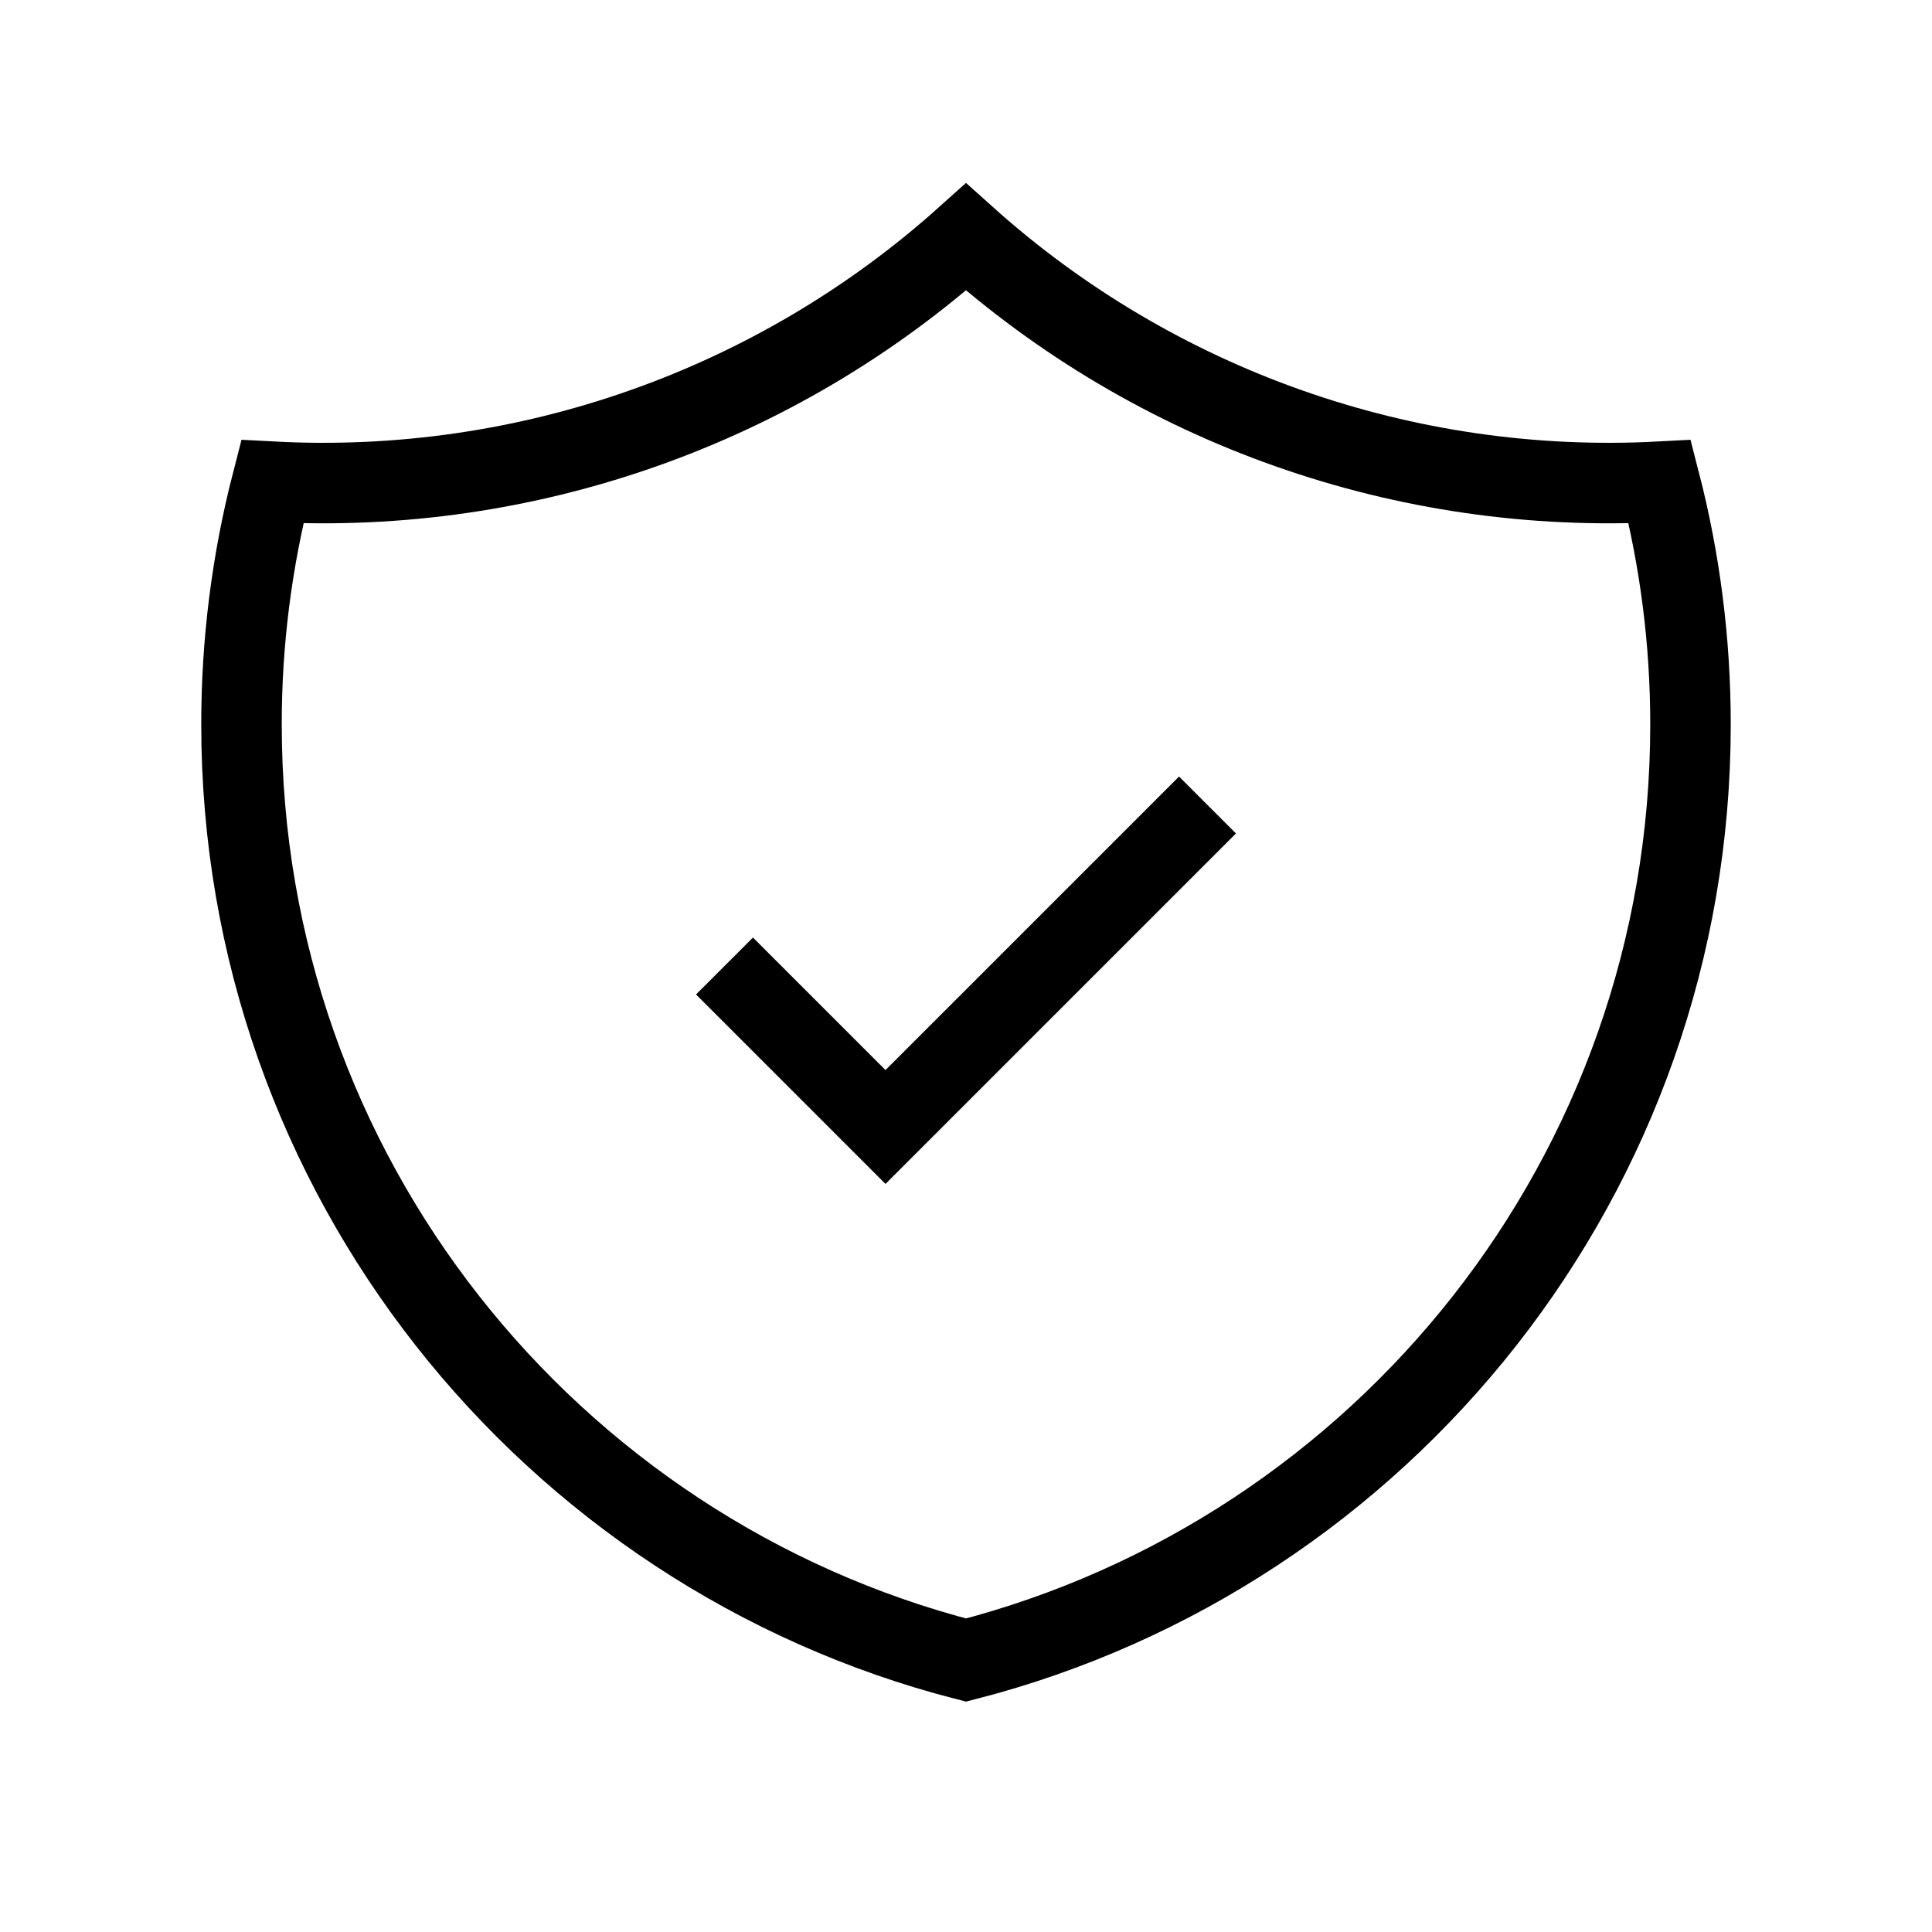
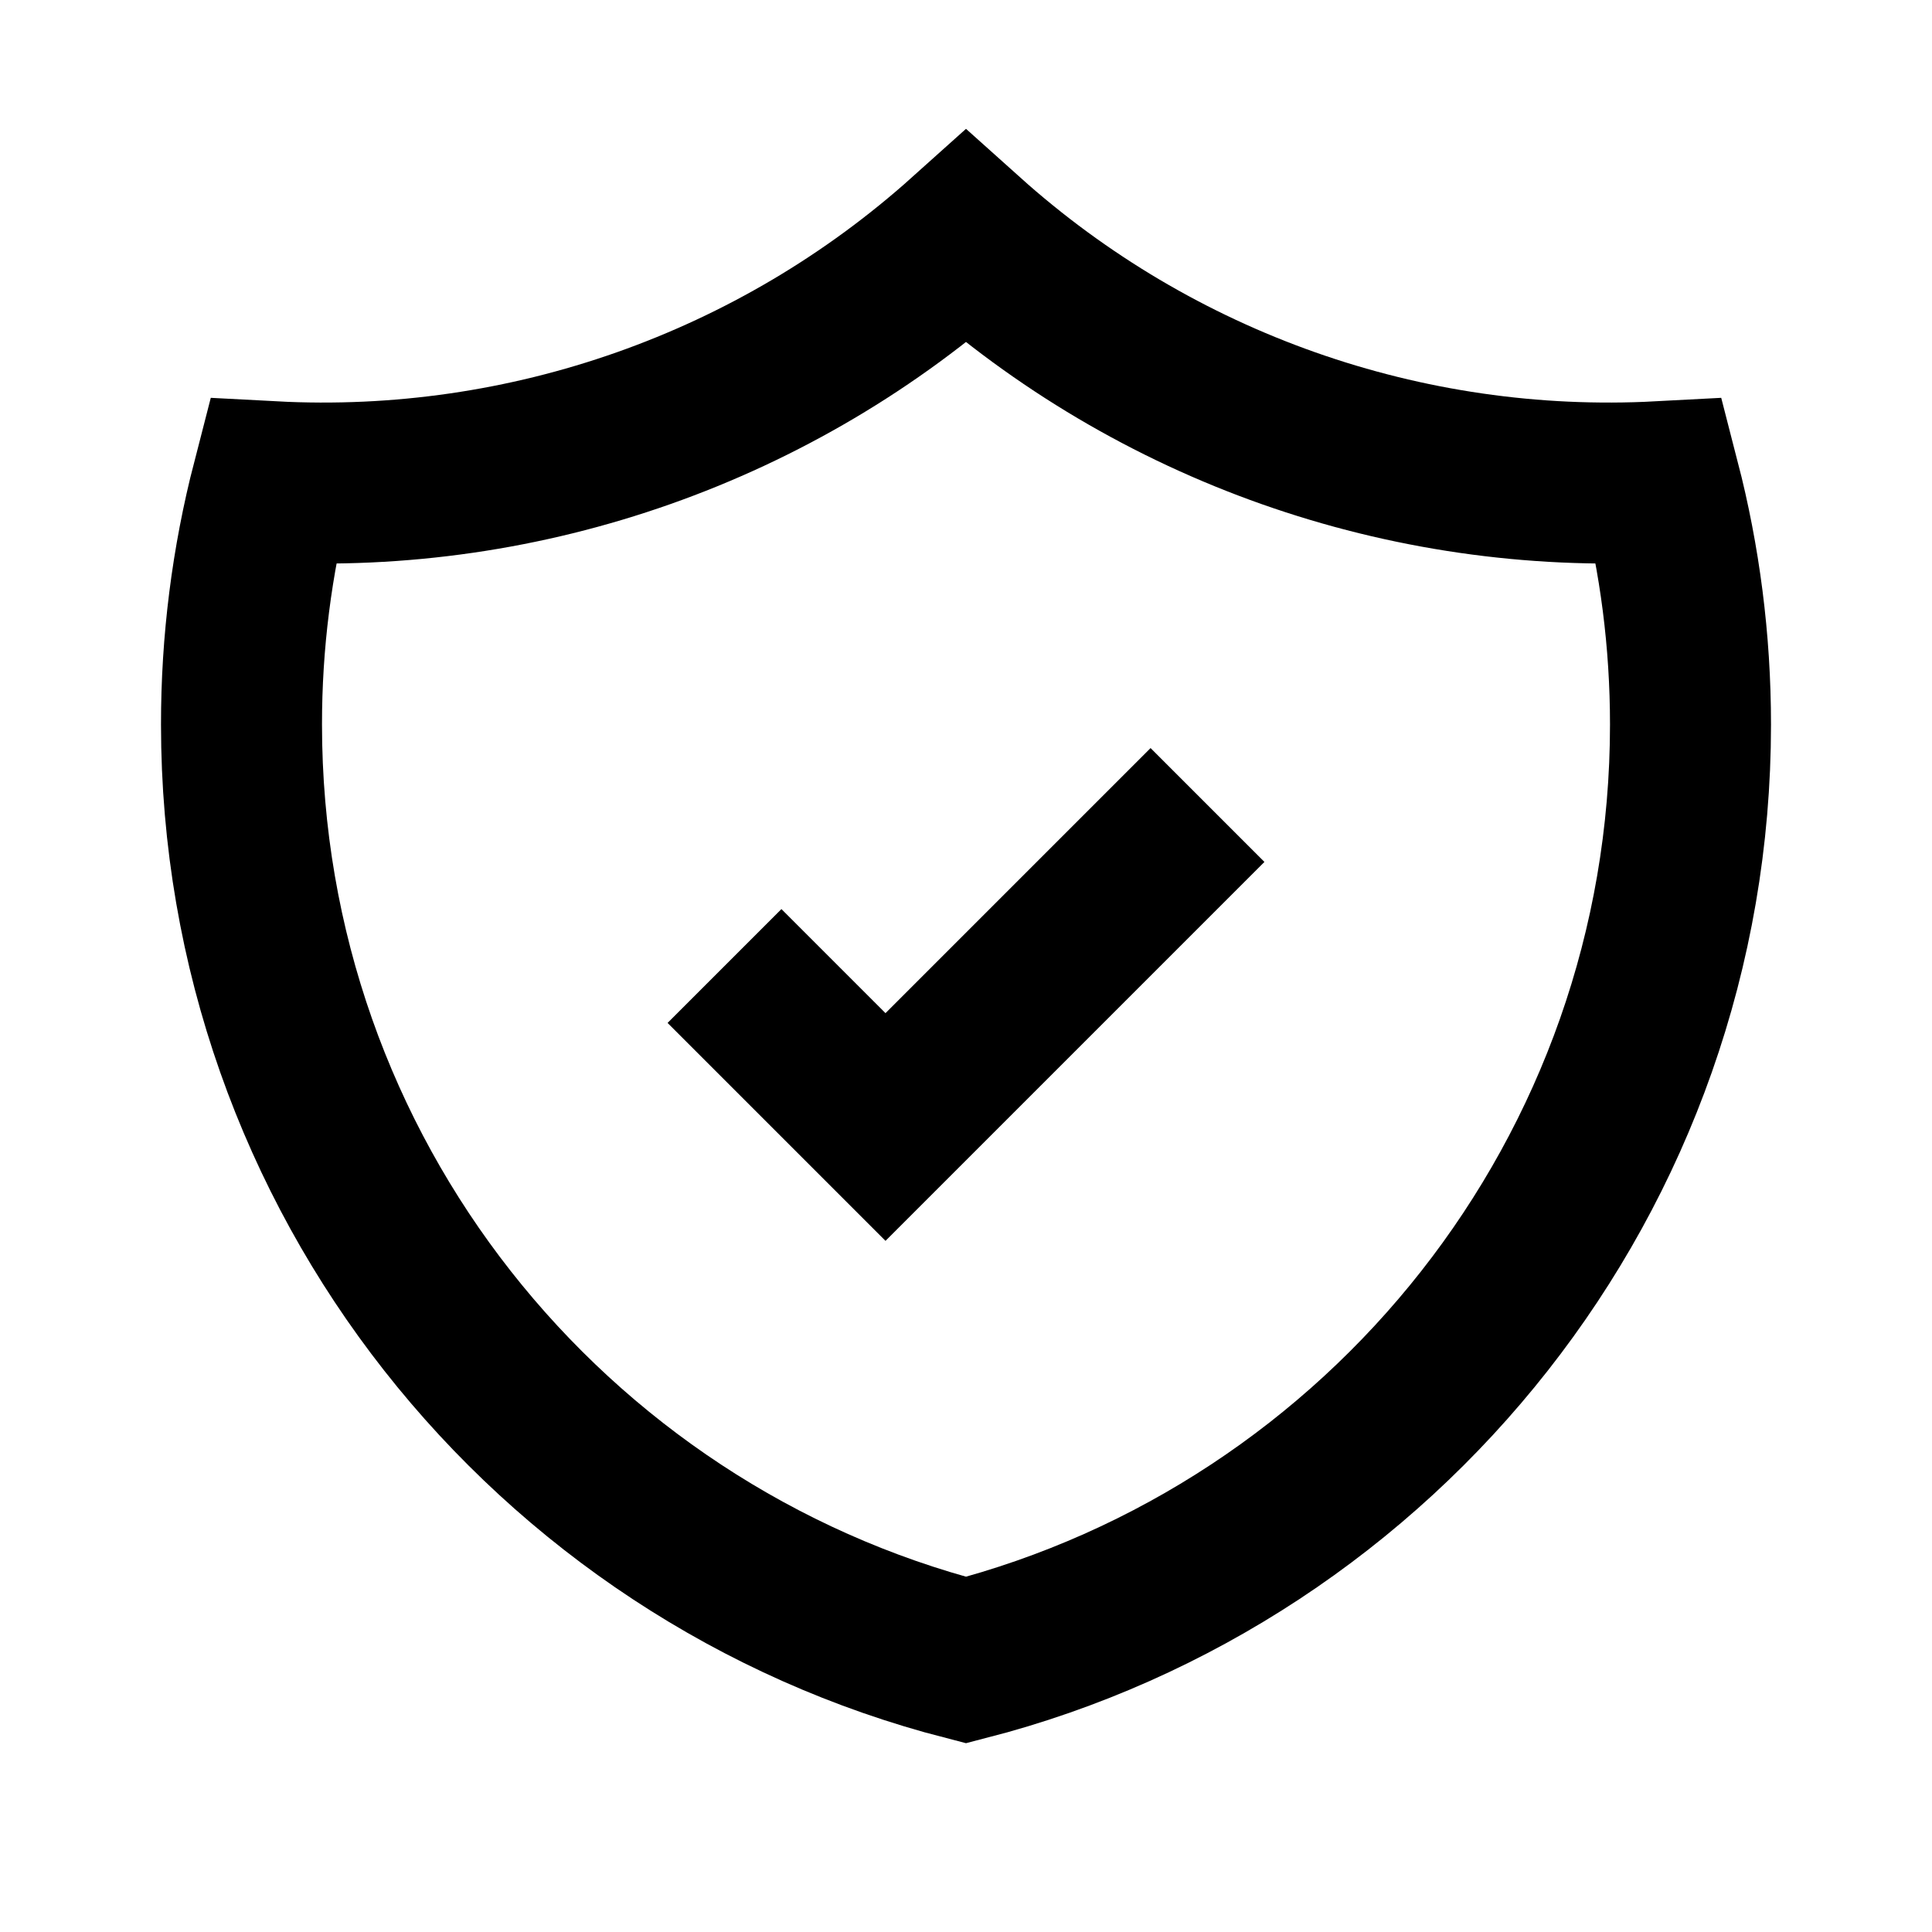
- <svg xmlns="http://www.w3.org/2000/svg" className="h-8 w-8 text-indigo-600" fill="none" viewBox="0 0 24 24" stroke="currentColor">
-   <path strokeLinecap="round" strokeLinejoin="round" strokeWidth="2" d="M9 12l2 2 4-4m5.618-4.016A11.955 11.955 0 0112 2.944a11.955 11.955 0 01-8.618 3.04A12.02 12.02 0 003 9c0 5.591 3.824 10.29 9 11.622 5.176-1.332 9-6.03 9-11.622 0-1.042-.133-2.052-.382-3.016z" />
+ <svg xmlns="http://www.w3.org/2000/svg" class="h-8 w-8 text-indigo-600" fill="none" viewBox="0 0 24 24" stroke="currentColor">
+   <path strokeLinecap="round" strokeLinejoin="round" stroke-width="2" d="M9 12l2 2 4-4m5.618-4.016A11.955 11.955 0 0112 2.944a11.955 11.955 0 01-8.618 3.04A12.02 12.02 0 003 9c0 5.591 3.824 10.29 9 11.622 5.176-1.332 9-6.03 9-11.622 0-1.042-.133-2.052-.382-3.016z" />
</svg>
